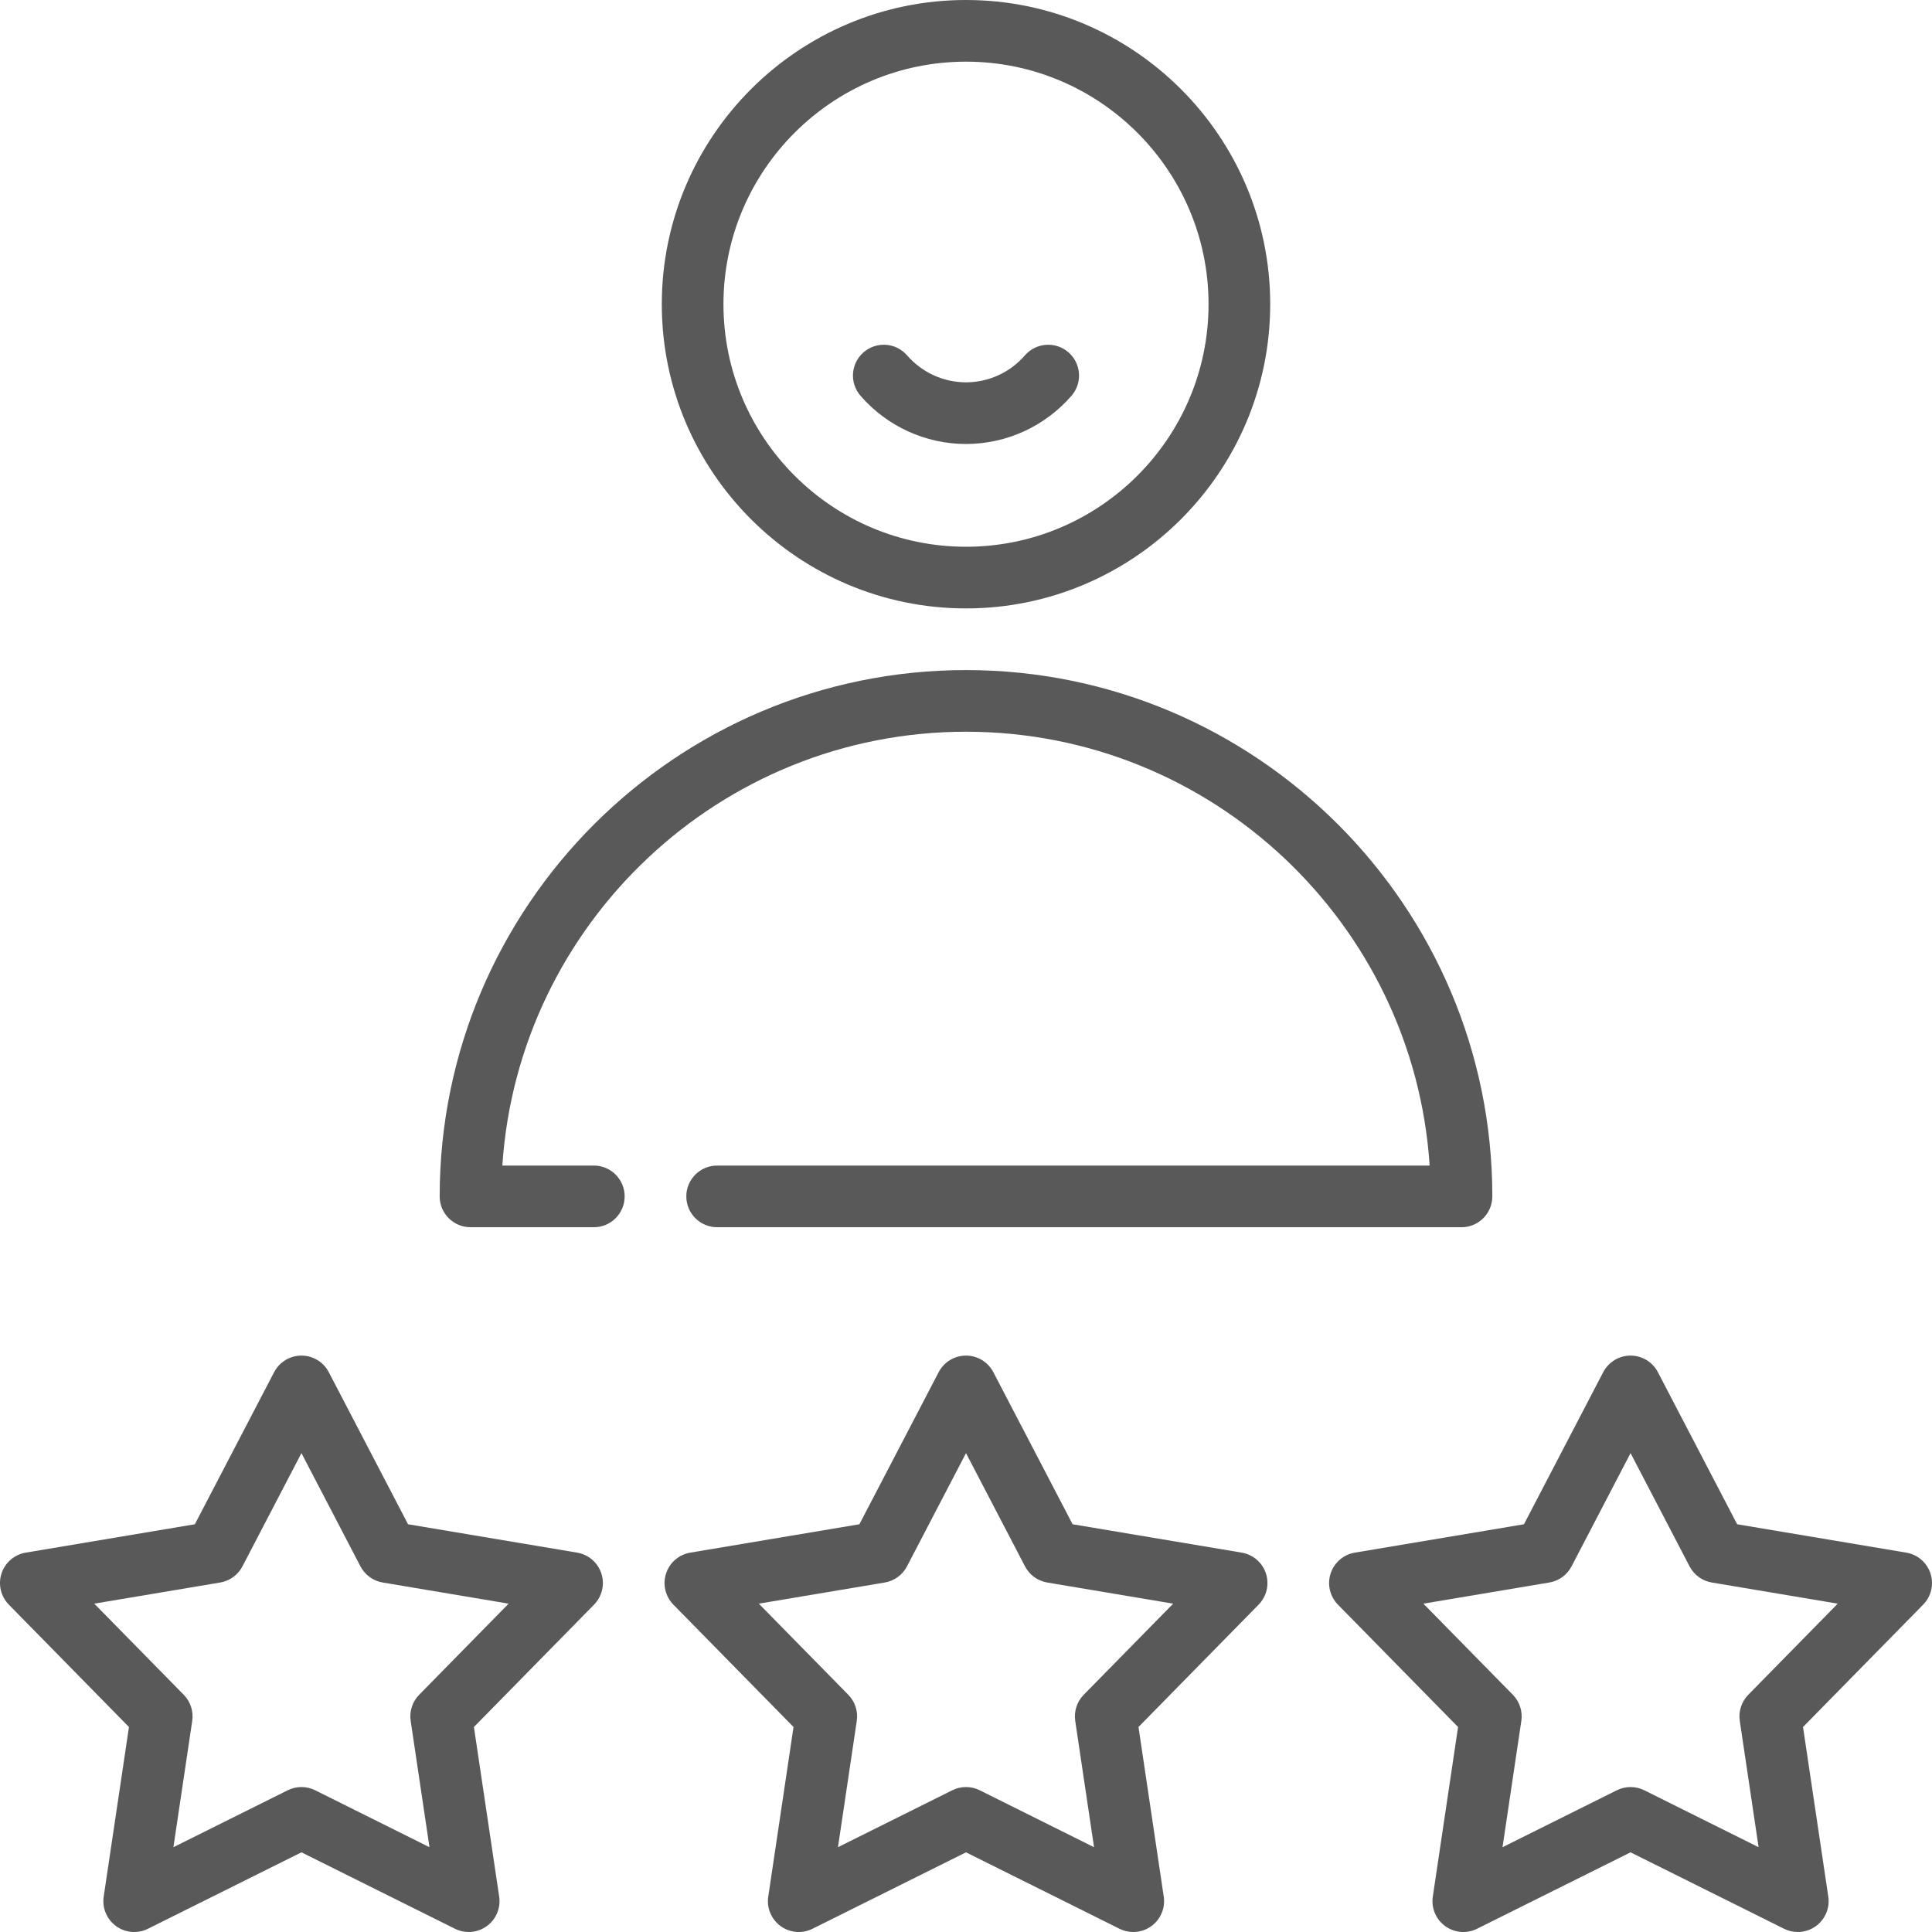
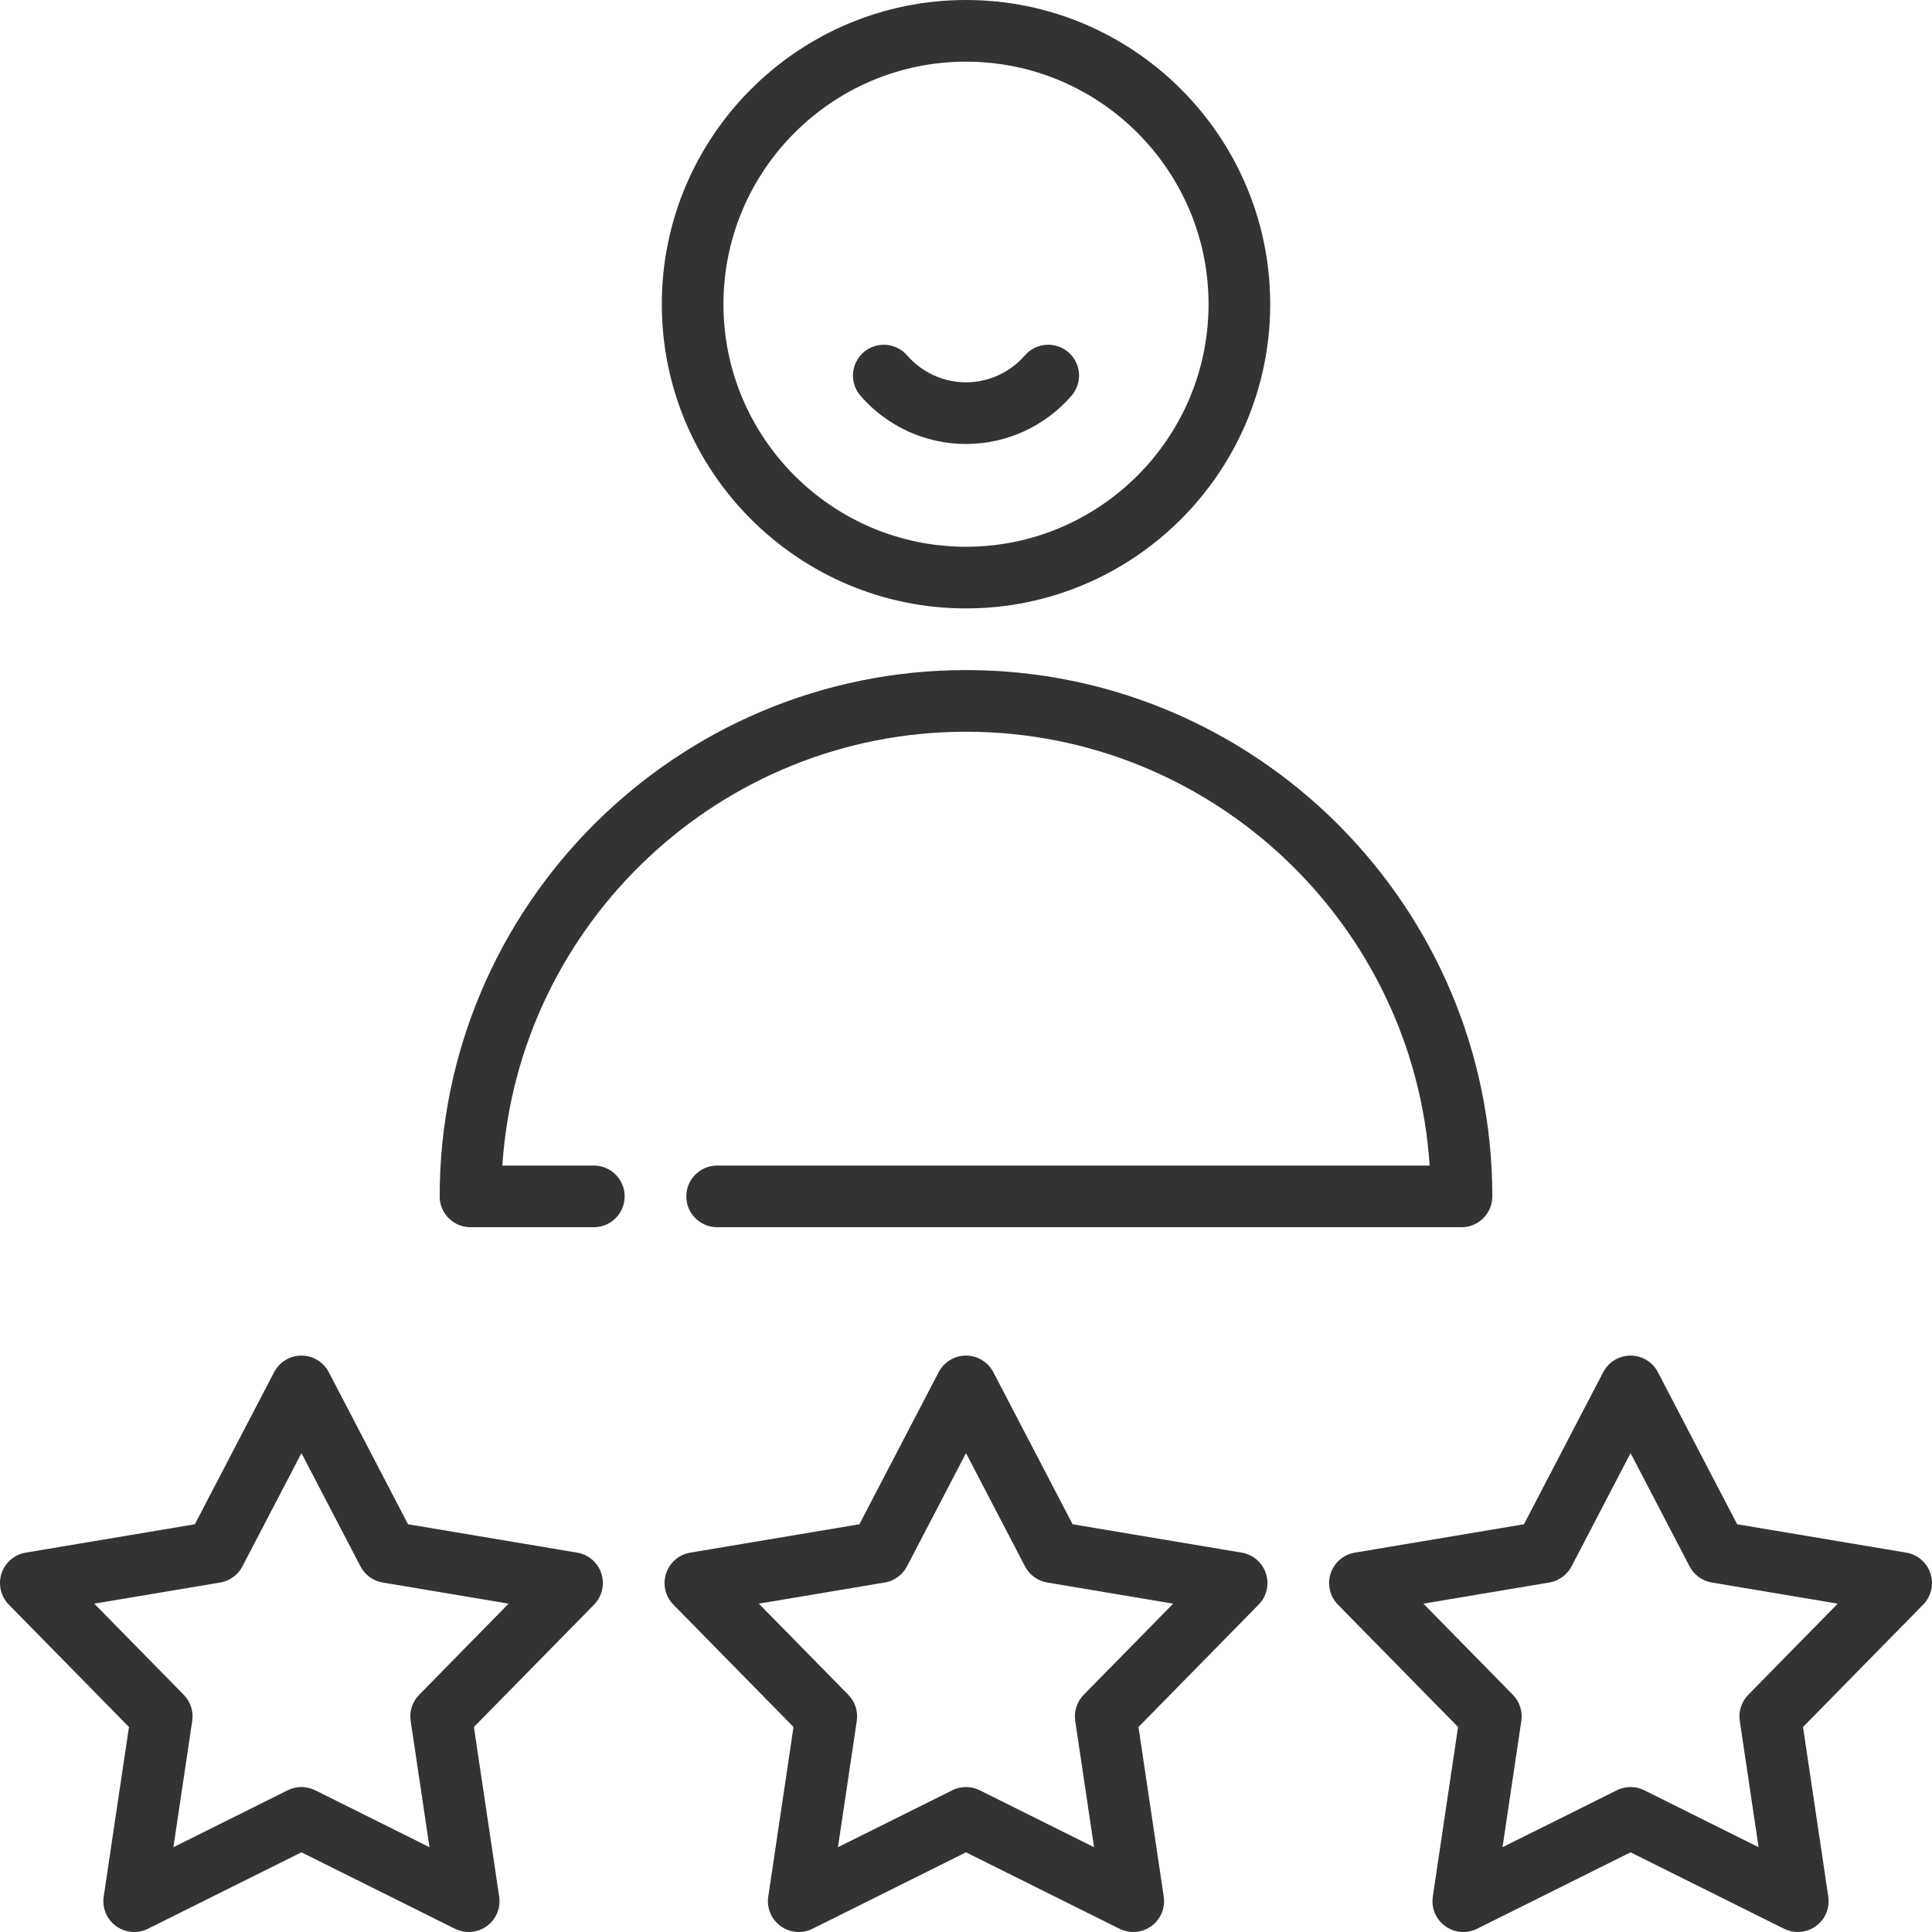
- <svg xmlns="http://www.w3.org/2000/svg" fill="#595959" version="1.1" viewBox="0 0 470 470" enable-background="new 0 0 470 470">
+ <svg xmlns="http://www.w3.org/2000/svg" fill="#333333" version="1.1" viewBox="0 0 470 470" enable-background="new 0 0 470 470">
  <g>
    <path d="M235,148.009c40.806,0,74.004-33.198,74.004-74.005C309.004,33.198,275.806,0,235,0s-74.004,33.198-74.004,74.004   C160.996,114.811,194.194,148.009,235,148.009z M235,15c32.535,0,59.004,26.469,59.004,59.004S267.535,133.009,235,133.009   s-59.004-26.47-59.004-59.005S202.465,15,235,15z" />
    <path d="m235,178.009c59.812,0 108.922,46.69 112.793,105.539h-173.333c-4.142,0-7.5,3.357-7.5,7.5s3.358,7.5 7.5,7.5h181.08c4.142,0 7.5-3.357 7.5-7.5 0-70.601-57.438-128.039-128.04-128.039s-128.04,57.438-128.04,128.039c0,4.143 3.358,7.5 7.5,7.5h30c4.142,0 7.5-3.357 7.5-7.5s-3.358-7.5-7.5-7.5h-22.254c3.872-58.849 52.983-105.539 112.794-105.539z" />
    <path d="m140.408,377.712l-41.143-6.905-19.281-36.995c-1.292-2.479-3.855-4.034-6.651-4.034s-5.359,1.555-6.651,4.034l-19.281,36.995-41.143,6.905c-2.757,0.463-5.028,2.42-5.892,5.079-0.864,2.658-0.177,5.577 1.781,7.571l29.227,29.77-6.147,41.263c-0.412,2.766 0.748,5.53 3.01,7.173 2.26,1.644 5.249,1.892 7.751,0.646l37.344-18.597 37.344,18.597c1.058,0.526 2.203,0.786 3.342,0.786 1.557,0 3.104-0.484 4.409-1.433 2.262-1.643 3.422-4.407 3.01-7.173l-6.147-41.263 29.227-29.77c1.958-1.994 2.645-4.913 1.781-7.571-0.862-2.658-3.133-4.615-5.89-5.078zm-38.437,34.577c-1.647,1.678-2.413,4.032-2.066,6.359l4.577,30.723-27.805-13.847c-2.105-1.049-4.581-1.049-6.687,0l-27.806,13.847 4.577-30.723c0.347-2.327-0.418-4.682-2.066-6.359l-21.762-22.166 30.634-5.142c2.32-0.39 4.323-1.845 5.41-3.931l14.356-27.546 14.356,27.546c1.087,2.086 3.09,3.541 5.41,3.931l30.634,5.142-21.762,22.166z" />
    <path d="m302.075,377.712l-41.143-6.905-19.281-36.995c-1.292-2.479-3.855-4.034-6.651-4.034s-5.359,1.555-6.651,4.034l-19.281,36.995-41.143,6.905c-2.757,0.463-5.028,2.42-5.892,5.079-0.864,2.658-0.177,5.577 1.781,7.571l29.227,29.77-6.146,41.263c-0.412,2.766 0.748,5.53 3.01,7.173 2.26,1.644 5.249,1.892 7.751,0.646l37.344-18.597 37.344,18.597c1.058,0.526 2.203,0.786 3.342,0.786 1.557,0 3.104-0.484 4.409-1.433 2.262-1.643 3.422-4.407 3.01-7.173l-6.146-41.263 29.227-29.77c1.958-1.994 2.645-4.913 1.781-7.571-0.864-2.658-3.135-4.615-5.892-5.078zm-38.437,34.577c-1.647,1.678-2.413,4.032-2.066,6.359l4.576,30.723-27.805-13.847c-1.053-0.524-2.198-0.786-3.343-0.786s-2.291,0.262-3.343,0.786l-27.805,13.847 4.576-30.723c0.347-2.327-0.418-4.682-2.066-6.359l-21.762-22.166 30.634-5.142c2.32-0.39 4.323-1.845 5.41-3.931l14.356-27.545 14.356,27.546c1.087,2.086 3.09,3.541 5.41,3.931l30.634,5.142-21.762,22.165z" />
    <path d="m469.633,382.791c-0.864-2.659-3.134-4.616-5.892-5.079l-41.143-6.905-19.281-36.995c-1.292-2.479-3.855-4.034-6.651-4.034s-5.359,1.555-6.651,4.034l-19.281,36.995-41.143,6.905c-2.757,0.463-5.028,2.42-5.892,5.079-0.864,2.658-0.177,5.577 1.781,7.571l29.227,29.77-6.147,41.263c-0.412,2.766 0.748,5.53 3.01,7.173 2.26,1.644 5.249,1.892 7.751,0.646l37.344-18.597 37.344,18.597c1.058,0.526 2.203,0.786 3.342,0.786 1.557,0 3.104-0.484 4.409-1.433 2.262-1.643 3.422-4.407 3.01-7.173l-6.147-41.263 29.227-29.77c1.96-1.993 2.647-4.912 1.783-7.57zm-44.328,29.498c-1.647,1.678-2.413,4.032-2.066,6.359l4.577,30.723-27.806-13.847c-1.053-0.524-2.198-0.786-3.343-0.786-1.146,0-2.291,0.262-3.343,0.786l-27.805,13.847 4.577-30.723c0.347-2.327-0.418-4.682-2.066-6.359l-21.762-22.166 30.634-5.142c2.32-0.39 4.323-1.845 5.41-3.931l14.356-27.546 14.356,27.546c1.087,2.086 3.09,3.541 5.41,3.931l30.634,5.142-21.763,22.166z" />
    <path d="m235,108.009c9.831,0 19.184-4.272 25.66-11.721 2.717-3.126 2.387-7.863-0.739-10.581-3.127-2.718-7.864-2.387-10.581,0.739-3.625,4.171-8.853,6.563-14.34,6.563s-10.714-2.392-14.34-6.563c-2.718-3.126-7.455-3.456-10.581-0.739-3.126,2.718-3.457,7.455-0.739,10.581 6.476,7.448 15.829,11.721 25.66,11.721z" />
  </g>
</svg>
